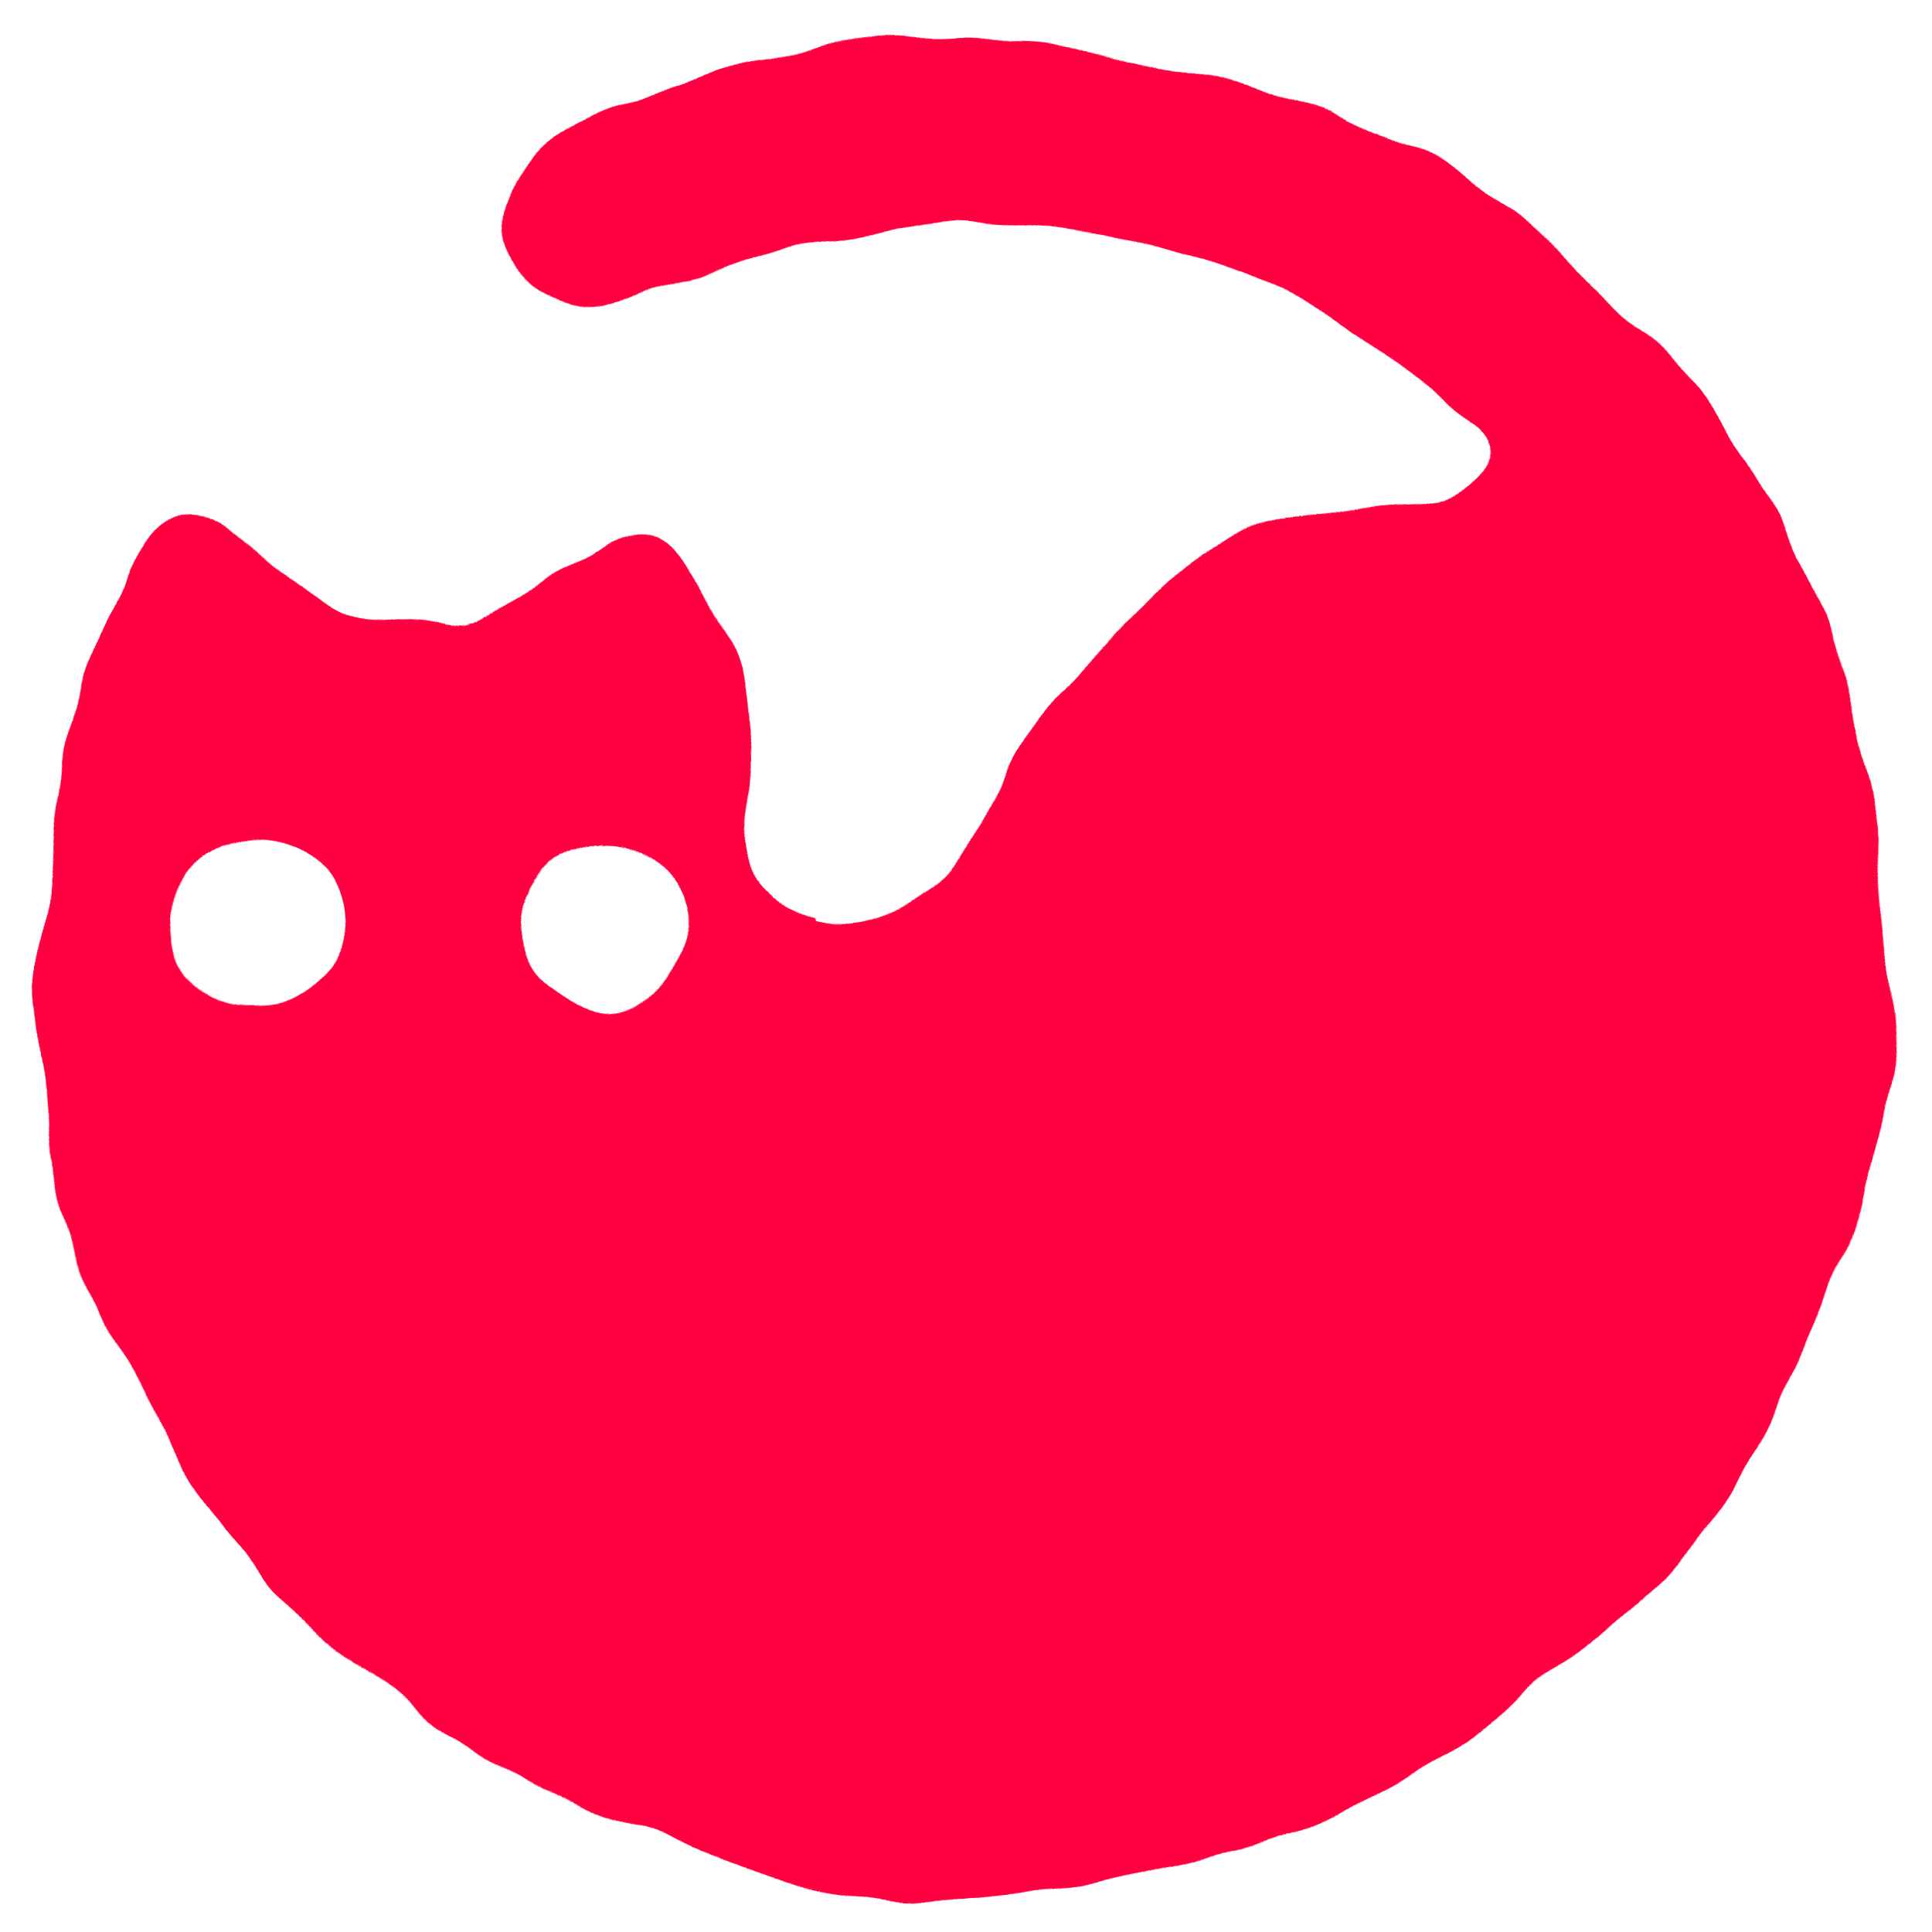
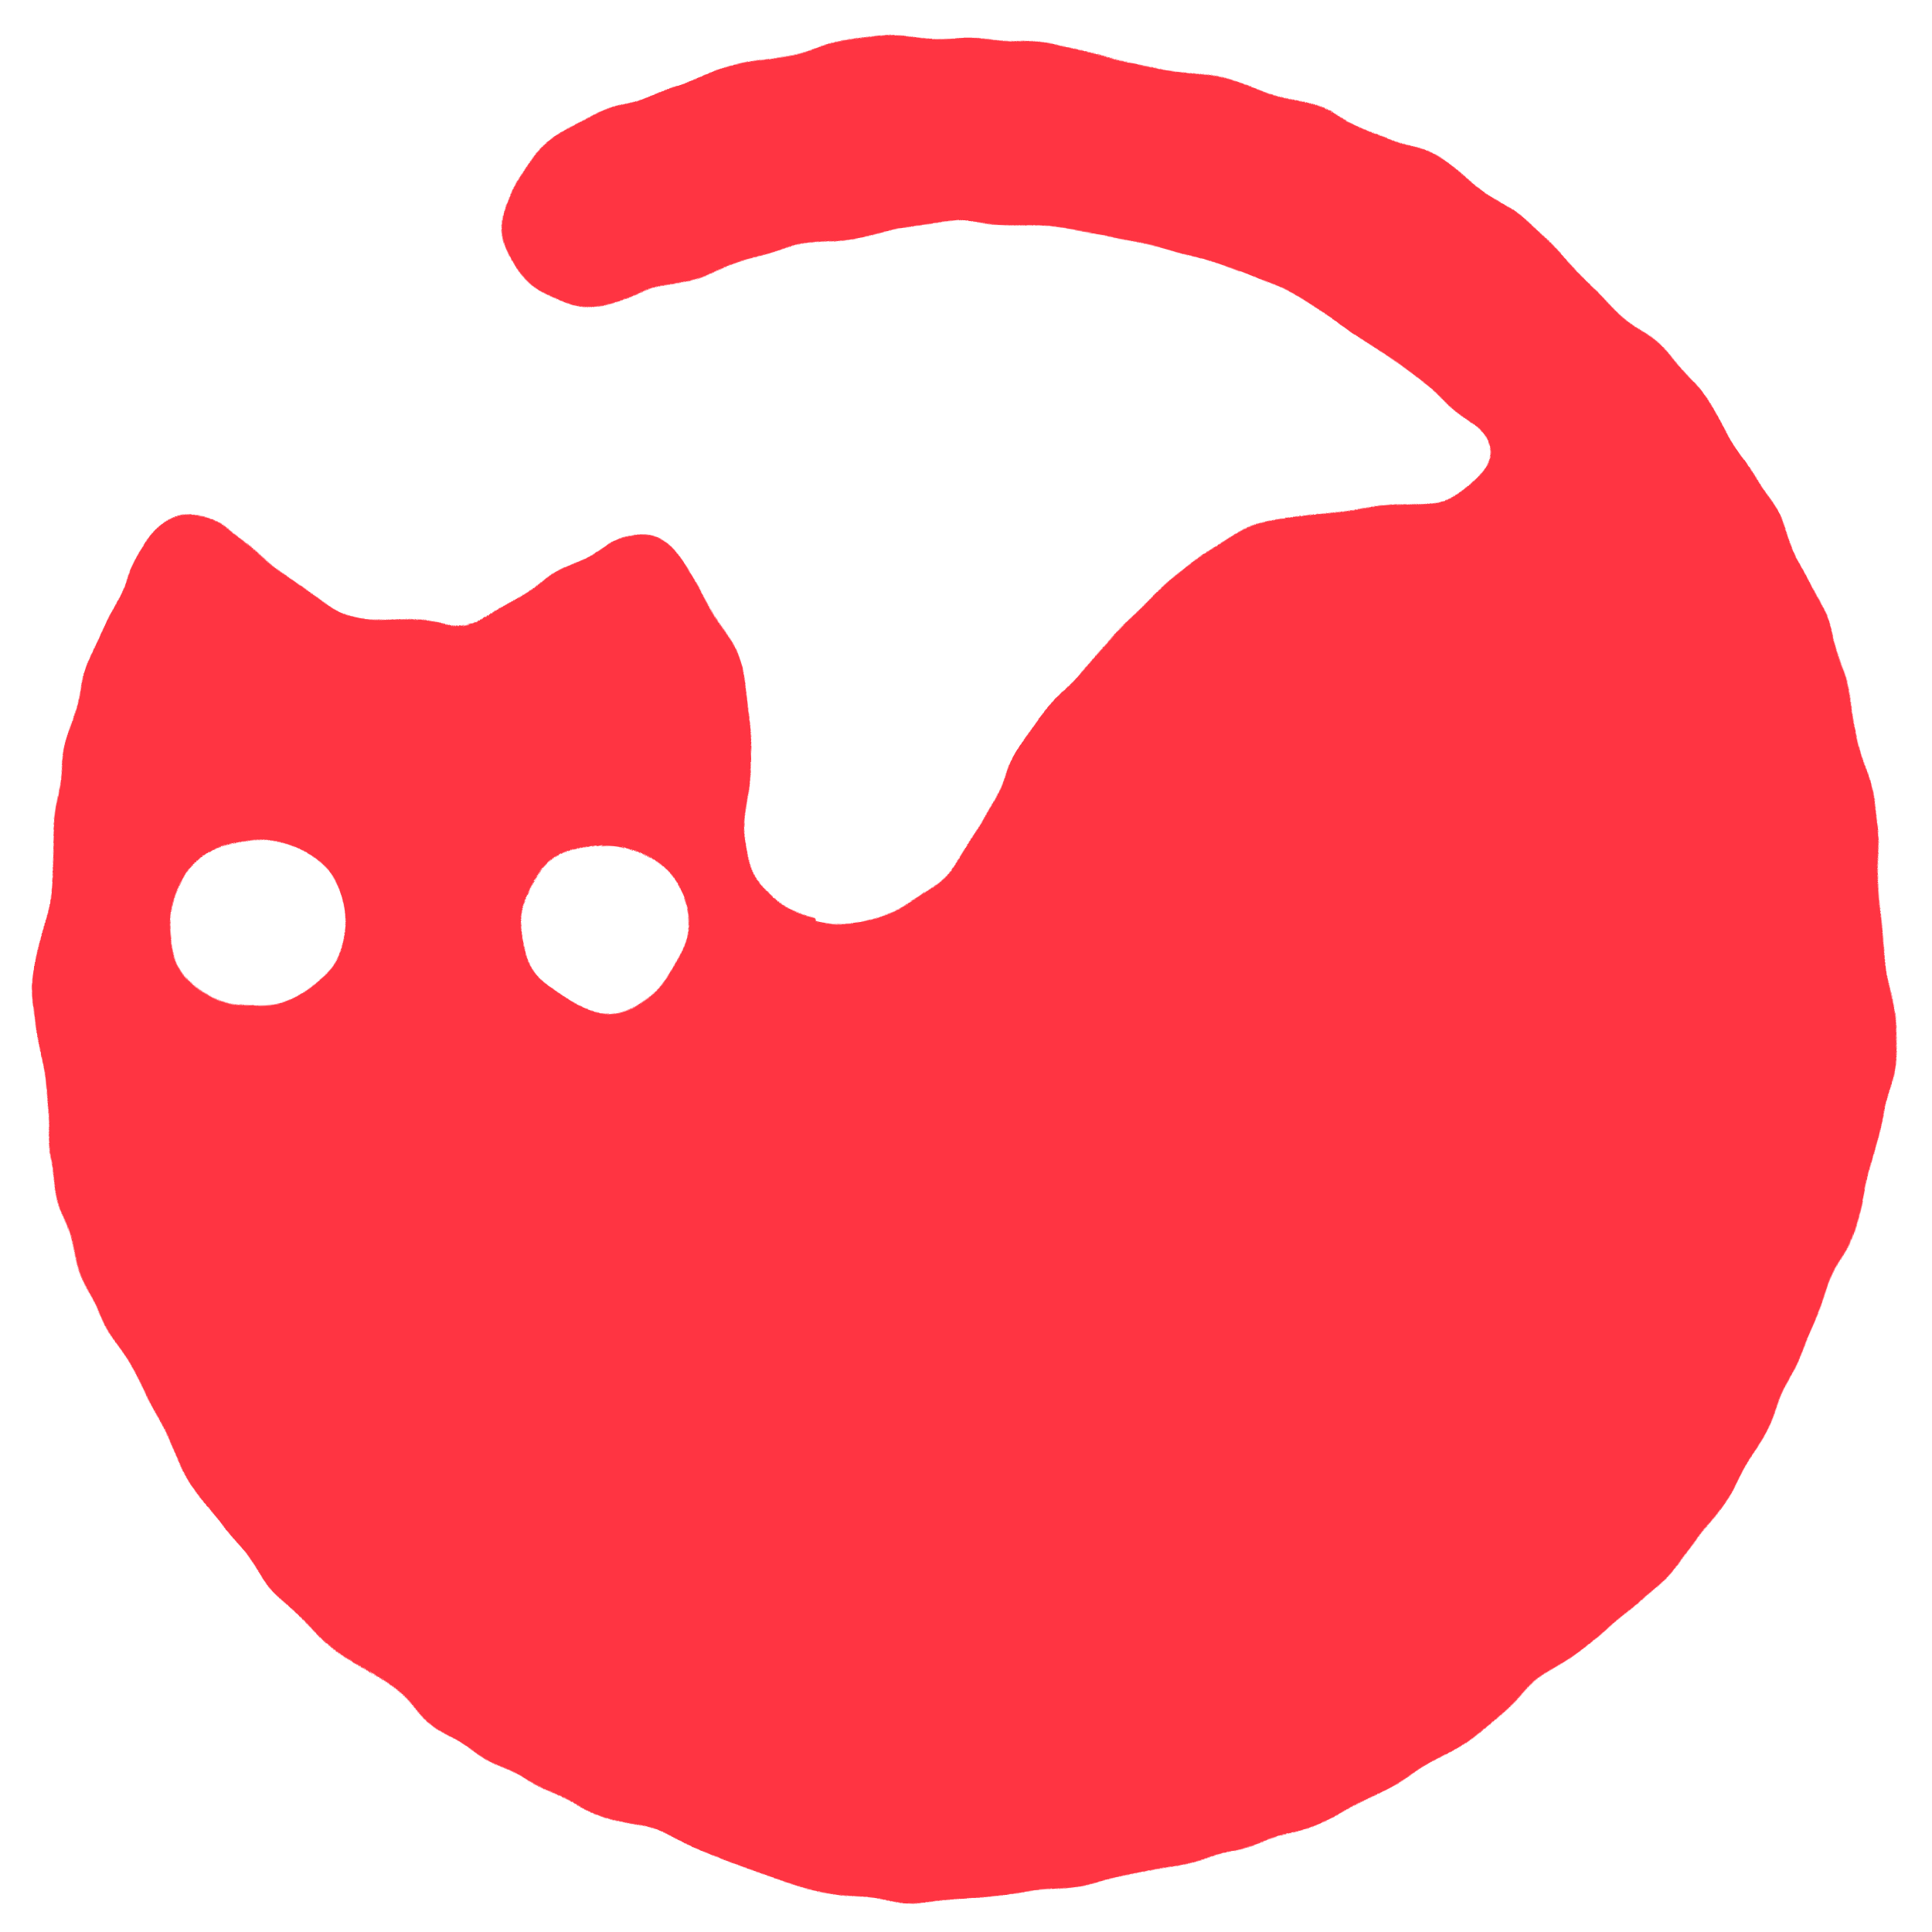
<svg xmlns="http://www.w3.org/2000/svg" width="100" height="100" viewBox="0 0 100 100" fill="none">
  <g filter="url(#filter0_g_36_151)">
-     <path d="M48.449 2.025C57.046 1.747 65.559 3.785 73.099 7.923C80.638 12.063 86.928 18.151 91.309 25.553C95.689 32.955 98 41.399 98 50V50.001L97.985 51.181C97.84 57.082 96.608 62.909 94.347 68.369C91.934 74.192 88.399 79.484 83.941 83.941C79.484 88.398 74.193 91.934 68.369 94.346C62.545 96.759 56.303 98 50 98C43.697 98 37.455 96.758 31.632 94.346C25.808 91.934 20.517 88.398 16.06 83.941C11.602 79.484 8.067 74.192 5.654 68.369C3.393 62.909 2.16 57.082 2.015 51.181L2 50.001V50C2 42.417 3.796 34.959 7.221 28.229C8.028 26.643 10.069 26.247 11.493 27.314L16.952 31.404C17.566 31.864 18.333 32.06 19.099 32.022C19.398 32.007 19.698 32 20 32C21.084 32 22.145 32.096 23.176 32.28C24.007 32.428 24.873 32.296 25.578 31.832L31.262 28.093C32.687 27.156 34.616 27.593 35.475 29.067C38.447 34.173 38.75 35.732 38.75 43.25C39.052 45.689 39.864 46.981 42.444 47.733C42.477 47.743 42.5 47.773 42.5 47.807C42.5 47.843 42.525 47.874 42.56 47.882C44.113 48.201 45.746 48.002 47.195 47.277C49.206 46.271 50.56 44.353 51.288 42.226C54.518 32.787 63.466 26.001 74 26.001C76.181 26.001 77.766 23.387 76.171 21.9C73.857 19.745 71.276 17.874 68.48 16.338C62.448 13.027 55.637 11.398 48.76 11.62C43.487 11.79 38.324 13.045 33.586 15.286C31.189 16.419 28.232 15.79 26.809 13.553C25.385 11.317 26.036 8.326 28.403 7.133C34.617 4.003 41.457 2.251 48.449 2.025ZM13.25 43.251C10.765 43.251 8.75 45.266 8.75 47.751C8.75 50.236 10.765 52.251 13.25 52.251C15.735 52.251 17.75 50.236 17.75 47.751C17.75 45.266 15.735 43.251 13.25 43.251ZM31.25 43.251C28.765 43.251 26.75 45.266 26.75 47.751C26.75 50.236 28.765 52.251 31.25 52.251C33.735 52.251 35.75 50.236 35.75 47.751C35.75 45.266 33.735 43.251 31.25 43.251ZM42.5 50C42.5 50 42.5 50.001 42.501 50.001L50 50H42.501C42.5 50 42.5 50 42.5 50Z" fill="#FF0040" />
+     <path d="M48.449 2.025C57.046 1.747 65.559 3.785 73.099 7.923C80.638 12.063 86.928 18.151 91.309 25.553C95.689 32.955 98 41.399 98 50V50.001L97.985 51.181C97.84 57.082 96.608 62.909 94.347 68.369C91.934 74.192 88.399 79.484 83.941 83.941C79.484 88.398 74.193 91.934 68.369 94.346C62.545 96.759 56.303 98 50 98C43.697 98 37.455 96.758 31.632 94.346C25.808 91.934 20.517 88.398 16.06 83.941C11.602 79.484 8.067 74.192 5.654 68.369C3.393 62.909 2.16 57.082 2.015 51.181L2 50.001V50C2 42.417 3.796 34.959 7.221 28.229C8.028 26.643 10.069 26.247 11.493 27.314L16.952 31.404C17.566 31.864 18.333 32.06 19.099 32.022C19.398 32.007 19.698 32 20 32C21.084 32 22.145 32.096 23.176 32.28C24.007 32.428 24.873 32.296 25.578 31.832L31.262 28.093C32.687 27.156 34.616 27.593 35.475 29.067C38.447 34.173 38.75 35.732 38.75 43.25C39.052 45.689 39.864 46.981 42.444 47.733C42.477 47.743 42.5 47.773 42.5 47.807C42.5 47.843 42.525 47.874 42.56 47.882C44.113 48.201 45.746 48.002 47.195 47.277C49.206 46.271 50.56 44.353 51.288 42.226C54.518 32.787 63.466 26.001 74 26.001C76.181 26.001 77.766 23.387 76.171 21.9C73.857 19.745 71.276 17.874 68.48 16.338C62.448 13.027 55.637 11.398 48.76 11.62C43.487 11.79 38.324 13.045 33.586 15.286C31.189 16.419 28.232 15.79 26.809 13.553C25.385 11.317 26.036 8.326 28.403 7.133C34.617 4.003 41.457 2.251 48.449 2.025ZM13.25 43.251C10.765 43.251 8.75 45.266 8.75 47.751C8.75 50.236 10.765 52.251 13.25 52.251C15.735 52.251 17.75 50.236 17.75 47.751C17.75 45.266 15.735 43.251 13.25 43.251ZM31.25 43.251C28.765 43.251 26.75 45.266 26.75 47.751C26.75 50.236 28.765 52.251 31.25 52.251C33.735 52.251 35.75 50.236 35.75 47.751C35.75 45.266 33.735 43.251 31.25 43.251ZM42.5 50C42.5 50 42.5 50.001 42.501 50.001L50 50H42.501C42.5 50 42.5 50 42.5 50Z" fill="#FF3442" />
  </g>
  <defs>
    <filter id="filter0_g_36_151" x="1" y="1" width="98" height="98" filterUnits="userSpaceOnUse" color-interpolation-filters="sRGB">
      <feFlood flood-opacity="0" result="BackgroundImageFix" />
      <feBlend mode="normal" in="SourceGraphic" in2="BackgroundImageFix" result="shape" />
      <feTurbulence type="fractalNoise" baseFrequency="0.1 0.1" numOctaves="3" seed="5356" />
      <feDisplacementMap in="shape" scale="2" xChannelSelector="R" yChannelSelector="G" result="displacedImage" width="100%" height="100%" />
      <feMerge result="effect1_texture_36_151">
        <feMergeNode in="displacedImage" />
      </feMerge>
    </filter>
  </defs>
</svg>
